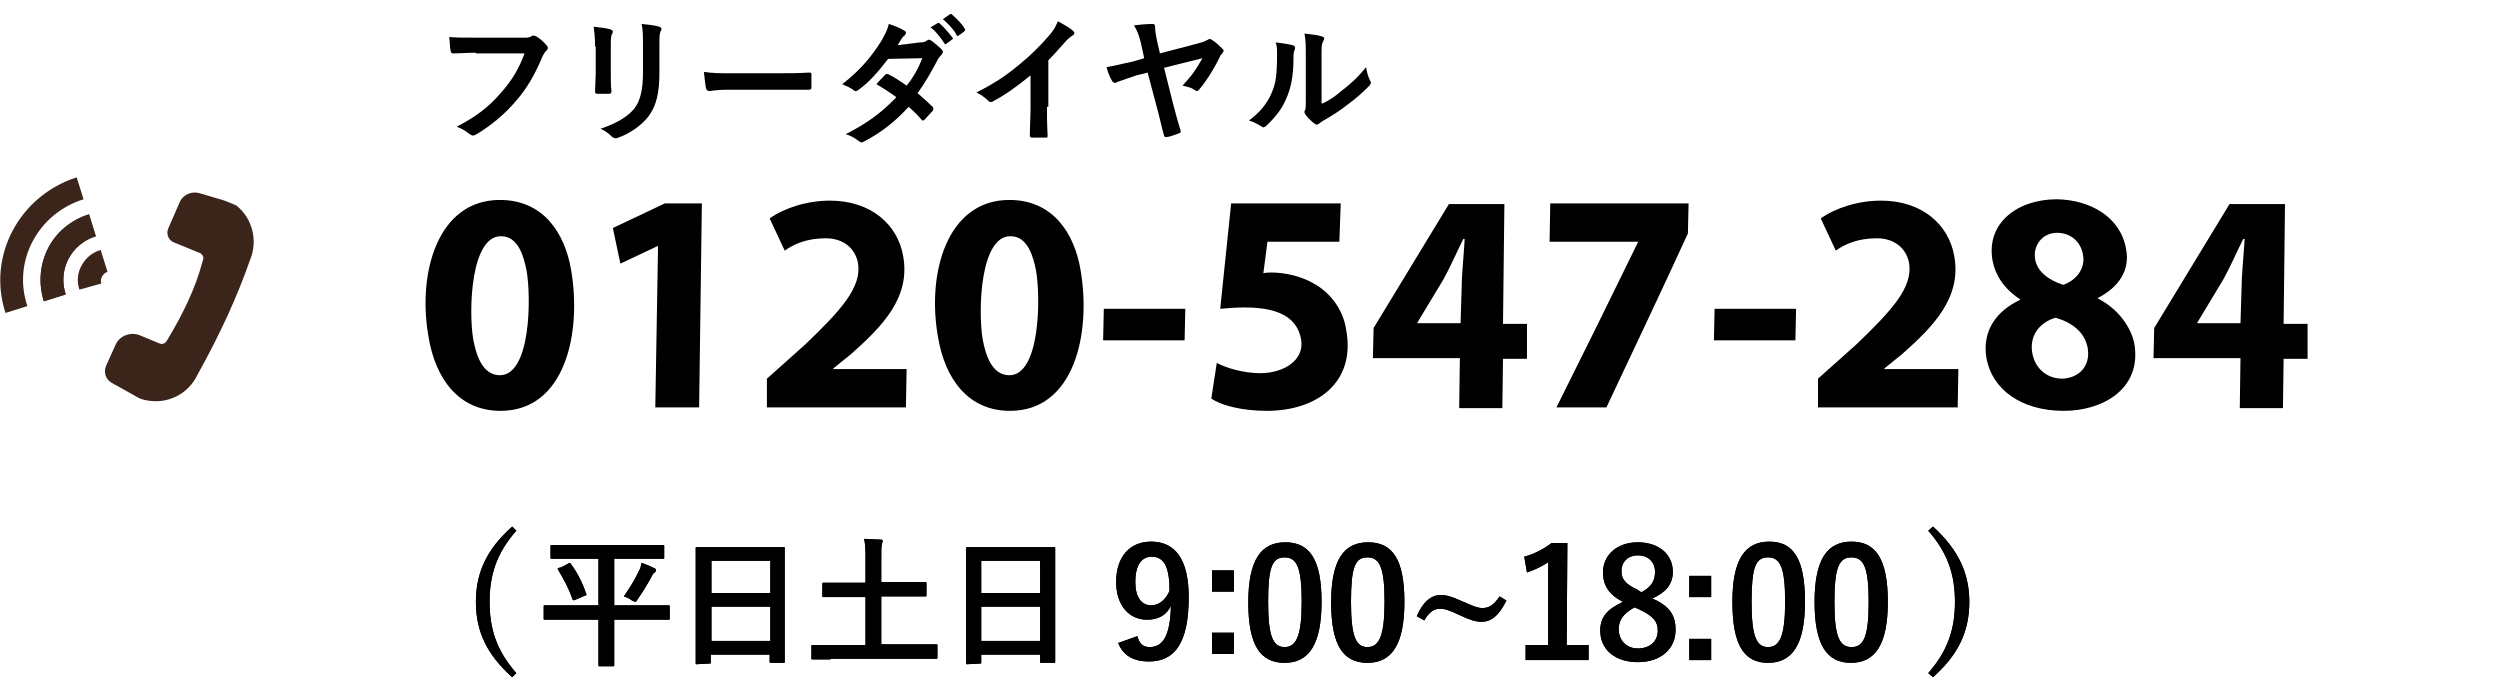
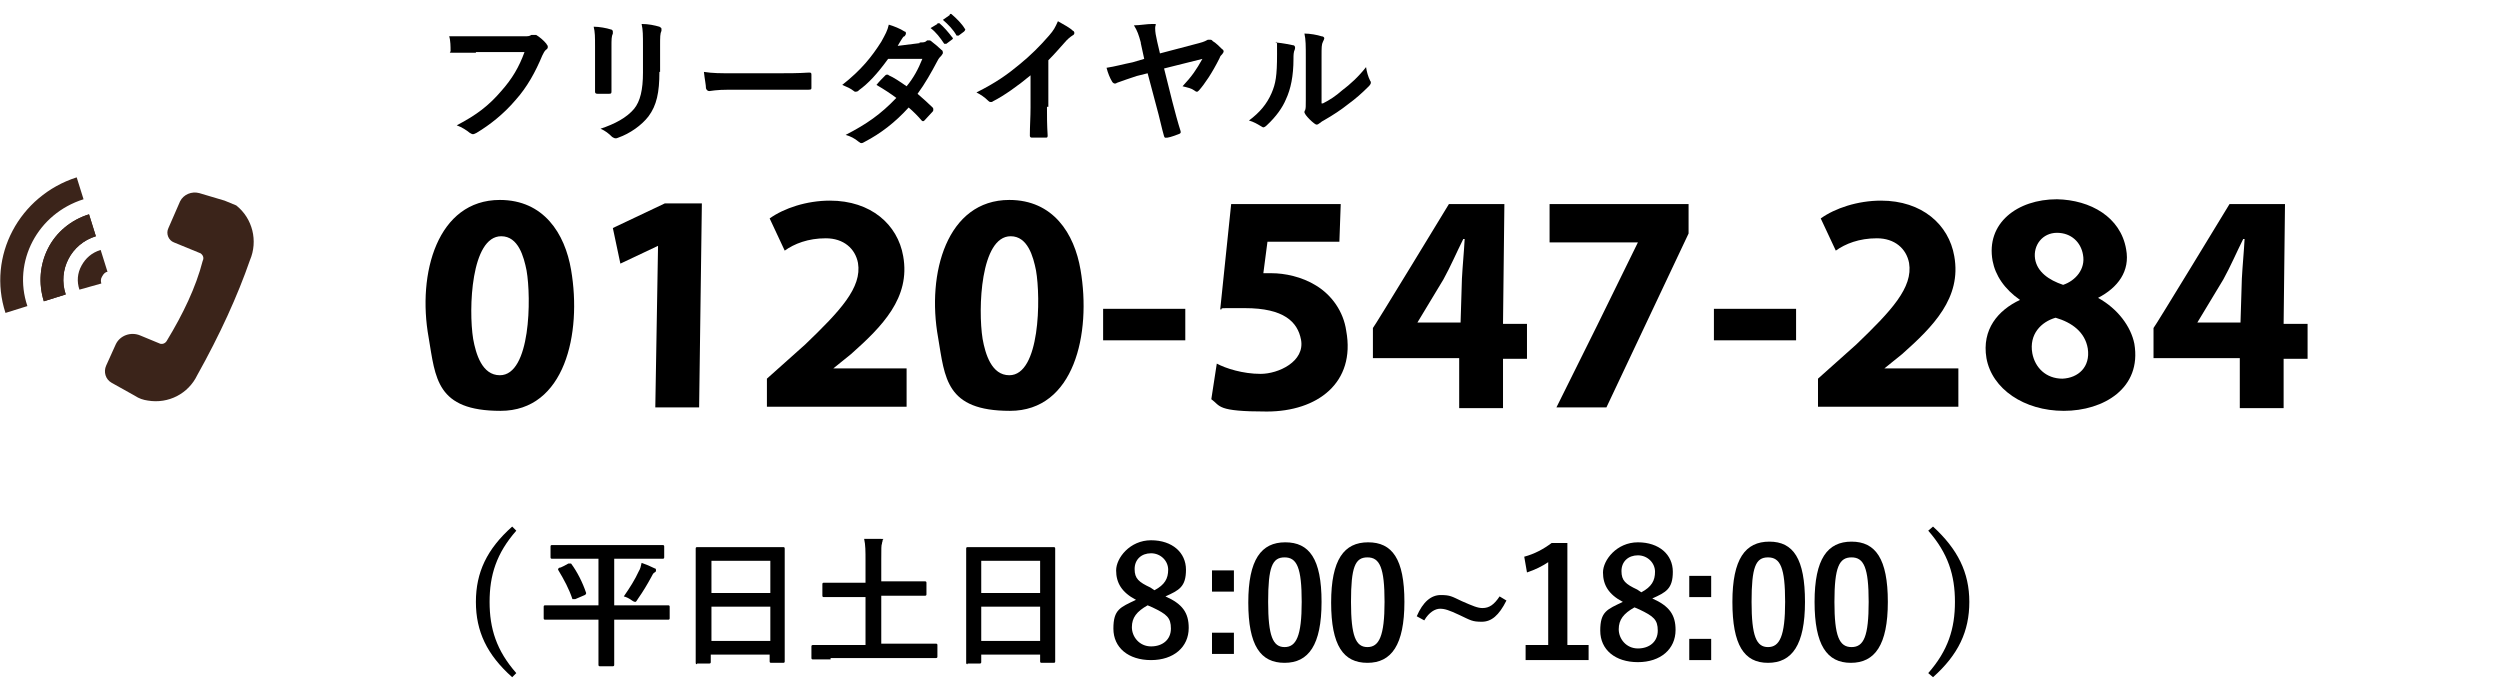
- <svg xmlns="http://www.w3.org/2000/svg" version="1.1" id="uuid-aff7f189-c39f-4b64-815d-95a7885ee5f2" x="0px" y="0px" viewBox="0 0 365.1 98.9" style="enable-background:new 0 0 365.1 98.9;" xml:space="preserve">
-   <style type="text/css">
- 	.st0{fill:#3B241A;}
- </style>
+ <svg xmlns="http://www.w3.org/2000/svg" id="uuid-aff7f189-c39f-4b64-815d-95a7885ee5f2" version="1.1" viewBox="0 0 365.1 98.9">
+   <defs>
+     <style>
+       .st0 {
+         fill: #3b241a;
+       }
+     </style>
+   </defs>
  <g id="uuid-a5846e07-f486-4165-a47f-1096183457e2">
-     <path class="st0" d="M32.8,29.3l-3.7-1.1c-1.1-0.3-2.3,0.2-2.8,1.2l-1.7,3.9c-0.4,0.8,0,1.8,0.8,2.1l3.9,1.6   c0.4,0.3,0.5,0.7,0.3,1.1c-1,3.9-2.9,7.8-5.2,11.6c-0.2,0.4-0.6,0.6-1,0.5L20.5,49c-1.4-0.6-3,0-3.6,1.3l-1.4,3.1   c-0.4,0.9-0.1,2,0.8,2.5l3.4,1.9c0.6,0.4,1.2,0.6,1.9,0.7l0,0c3,0.5,5.9-1,7.2-3.7c3.3-5.9,5.9-11.6,7.7-16.8c1.2-2.8,0.4-6.1-2-8   l0,0C33.8,29.7,33.3,29.5,32.8,29.3L32.8,29.3z" />
-     <path class="st0" d="M0.8,45.7c-2.7-8.3,2-17.1,10.4-19.8l1,3.2C5.5,31.2,1.8,38.2,4,44.7L0.8,45.7z" />
-     <path class="st0" d="M6.4,44c-0.8-2.6-0.6-5.3,0.6-7.7c1.2-2.4,3.4-4.2,6-5l1,3.2c-3.6,1.1-5.6,4.9-4.4,8.5L6.4,44L6.4,44z" />
-     <path class="st0" d="M11.6,42.3c-0.4-1.2-0.3-2.4,0.3-3.5c0.6-1.1,1.5-1.9,2.8-2.3l1,3.2c-0.3,0.1-0.6,0.3-0.8,0.7   c-0.2,0.3-0.2,0.7-0.1,1L11.6,42.3L11.6,42.3z" />
-     <path class="st0" d="M6.4,44c-0.8-2.6-0.6-5.3,0.6-7.7c1.2-2.4,3.4-4.2,6-5l1,3.2c-3.6,1.1-5.6,4.9-4.4,8.5L6.4,44L6.4,44z" />
+     <path class="st0" d="M32.8,29.3l-3.7-1.1c-1.1-.3-2.3.2-2.8,1.2l-1.7,3.9c-.4.8,0,1.8.8,2.1l3.9,1.6c.4.3.5.7.3,1.1-1,3.9-2.9,7.8-5.2,11.6-.2.4-.6.6-1,.5l-2.9-1.2c-1.4-.6-3,0-3.6,1.3l-1.4,3.1c-.4.9-.1,2,.8,2.5l3.4,1.9c.6.4,1.2.6,1.9.7h0c3,.5,5.9-1,7.2-3.7,3.3-5.9,5.9-11.6,7.7-16.8,1.2-2.8.4-6.1-2-8h0c-.7-.3-1.2-.5-1.7-.7h0Z" />
+     <path class="st0" d="M.8,45.7c-2.7-8.3,2-17.1,10.4-19.8l1,3.2c-6.7,2.1-10.4,9.1-8.2,15.6l-3.2,1Z" />
+     <path class="st0" d="M6.4,44c-.8-2.6-.6-5.3.6-7.7s3.4-4.2,6-5l1,3.2c-3.6,1.1-5.6,4.9-4.4,8.5l-3.2,1h0Z" />
+     <path class="st0" d="M11.6,42.3c-.4-1.2-.3-2.4.3-3.5s1.5-1.9,2.8-2.3l1,3.2c-.3,0-.6.3-.8.7-.2.3-.2.7-.1,1l-3.2.9h0Z" />
+     <path class="st0" d="M6.4,44c-.8-2.6-.6-5.3.6-7.7s3.4-4.2,6-5l1,3.2c-3.6,1.1-5.6,4.9-4.4,8.5l-3.2,1h0Z" />
  </g>
  <g>
-     <g>
-       <path d="M75.4,77.5c-2.9,3.3-3.9,6.5-3.9,10.4s1,7.1,3.9,10.4l-0.6,0.6c-3.7-3.3-5.3-6.7-5.3-11s1.6-7.7,5.3-11L75.4,77.5    L75.4,77.5z" />
-       <path d="M82.2,90.5c-1.8,0-2.4,0-2.6,0s-0.2,0-0.2-0.2v-1.7c0-0.2,0-0.2,0.2-0.2c0.1,0,0.8,0,2.6,0h5.2v-6.8h-4    c-1.9,0-2.6,0-2.8,0c-0.2,0-0.2,0-0.2-0.2v-1.6c0-0.2,0-0.2,0.2-0.2c0.1,0,0.8,0,2.8,0H94c1.9,0,2.6,0,2.8,0c0.2,0,0.2,0,0.2,0.2    v1.6c0,0.2,0,0.2-0.2,0.2c-0.1,0-0.8,0-2.8,0h-4.3v6.8H95c1.8,0,2.4,0,2.6,0s0.2,0,0.2,0.2v1.7c0,0.2,0,0.2-0.2,0.2    c-0.1,0-0.8,0-2.6,0h-5.3v4.4c0,1.4,0,2,0,2.2s0,0.2-0.2,0.2h-1.9c-0.2,0-0.2,0-0.2-0.2c0-0.1,0-0.8,0-2.2v-4.4H82.2L82.2,90.5z     M83,82.3c0.2-0.1,0.3-0.1,0.4,0.1c0.9,1.2,1.7,2.8,2.2,4.3c0.1,0.2,0.1,0.2-0.2,0.3L84,87.6c-0.3,0.1-0.3,0.1-0.4-0.1    c-0.5-1.5-1.2-2.8-2.1-4.3c-0.1-0.2-0.1-0.2,0.2-0.3C81.8,83,83,82.3,83,82.3z M93.3,83.4c0.2-0.3,0.3-0.7,0.4-1.2    c0.6,0.2,1.3,0.5,1.9,0.8c0.2,0.1,0.2,0.2,0.2,0.3s0,0.2-0.2,0.3s-0.3,0.3-0.5,0.7c-0.6,1.1-1.2,2.1-1.9,3.1    c-0.2,0.3-0.3,0.5-0.4,0.5s-0.2-0.1-0.5-0.2c-0.4-0.3-0.8-0.5-1.2-0.6C92,85.8,92.7,84.7,93.3,83.4L93.3,83.4z" />
-       <path d="M101.8,97c-0.2,0-0.2,0-0.2-0.2c0-0.1,0-1.3,0-7.3v-4c0-4,0-5.2,0-5.4c0-0.2,0-0.2,0.2-0.2c0.1,0,0.8,0,2.8,0h7    c2,0,2.7,0,2.8,0c0.2,0,0.2,0,0.2,0.2c0,0.1,0,1.4,0,4.7v4.6c0,5.9,0,7.1,0,7.2c0,0.2,0,0.2-0.2,0.2h-1.8c-0.2,0-0.2,0-0.2-0.2v-1    h-8.6v1.1c0,0.2,0,0.2-0.2,0.2L101.8,97L101.8,97z M103.9,86.6h8.6v-4.7h-8.6V86.6z M112.5,93.6v-5h-8.6v5H112.5z" />
-       <path d="M121.3,96.3c-1.8,0-2.4,0-2.6,0s-0.2,0-0.2-0.2v-1.7c0-0.2,0-0.2,0.2-0.2c0.1,0,0.7,0,2.6,0h5.1v-7h-3.3c-2,0-2.7,0-2.8,0    c-0.2,0-0.2,0-0.2-0.2v-1.7c0-0.2,0-0.2,0.2-0.2c0.1,0,0.8,0,2.8,0h3.3v-3.2c0-1.4,0-2.3-0.2-3.2c0.8,0,1.7,0.1,2.4,0.1    c0.2,0,0.3,0.1,0.3,0.2c0,0.2-0.1,0.3-0.1,0.5c-0.1,0.2-0.1,0.7-0.1,2.3V85h3.6c2,0,2.7,0,2.8,0c0.2,0,0.2,0,0.2,0.2v1.7    c0,0.2,0,0.2-0.2,0.2c-0.1,0-0.8,0-2.8,0h-3.6v7h5.4c1.8,0,2.4,0,2.6,0c0.2,0,0.2,0,0.2,0.2V96c0,0.2,0,0.2-0.2,0.2    c-0.1,0-0.7,0-2.6,0h-12.8V96.3z" />
-       <path d="M141.3,97c-0.2,0-0.2,0-0.2-0.2c0-0.1,0-1.3,0-7.3v-4c0-4,0-5.2,0-5.4c0-0.2,0-0.2,0.2-0.2c0.1,0,0.8,0,2.8,0h7    c2,0,2.7,0,2.8,0c0.2,0,0.2,0,0.2,0.2c0,0.1,0,1.4,0,4.7v4.6c0,5.9,0,7.1,0,7.2c0,0.2,0,0.2-0.2,0.2h-1.8c-0.2,0-0.2,0-0.2-0.2v-1    h-8.6v1.1c0,0.2,0,0.2-0.2,0.2L141.3,97L141.3,97z M143.3,86.6h8.6v-4.7h-8.6V86.6z M151.9,93.6v-5h-8.6v5H151.9z" />
-       <path d="M166.1,92.9c0.3,1.1,0.8,1.6,1.8,1.6c1.9,0,3-1.6,3.1-6c-0.7,1.4-1.9,2-3.5,2c-2.6,0-4.5-2.1-4.5-5.5c0-3.7,2-5.9,5.1-5.9    c3.4,0,5.5,2.4,5.5,8.1c0,6.8-2.1,9.4-5.8,9.4c-2.3,0-3.8-0.9-4.5-2.7L166.1,92.9L166.1,92.9z M168.2,81.3c-1.6,0-2.4,1.4-2.4,3.7    c0,2.2,0.9,3.4,2.3,3.4c1.2,0,2.1-0.8,2.7-2.1C170.8,83,170.1,81.3,168.2,81.3L168.2,81.3z" />
-       <path d="M180.2,86.4H177v-3.1h3.2V86.4z M180.2,95.5H177v-3.1h3.2V95.5z" />
-       <path d="M193,87.9c0,6.3-1.9,8.9-5.4,8.9s-5.3-2.5-5.3-8.8c0-6.3,1.9-8.8,5.4-8.8S193,81.6,193,87.9L193,87.9z M185.2,87.9    c0,5,0.7,6.6,2.4,6.6s2.5-1.6,2.5-6.6s-0.7-6.5-2.5-6.5S185.2,82.8,185.2,87.9L185.2,87.9z" />
-       <path d="M205.1,87.9c0,6.3-1.9,8.9-5.4,8.9s-5.3-2.5-5.3-8.8c0-6.3,1.9-8.8,5.4-8.8S205.1,81.6,205.1,87.9L205.1,87.9z     M197.3,87.9c0,5,0.7,6.6,2.4,6.6s2.5-1.6,2.5-6.6s-0.7-6.5-2.5-6.5S197.3,82.8,197.3,87.9L197.3,87.9z" />
-       <path d="M220,87.7c-1.1,2.2-2.2,3.1-3.6,3.1c-0.9,0-1.6-0.2-3.3-1c-1.5-0.7-2.1-0.9-2.8-0.9c-0.9,0-1.6,0.5-2.3,1.7l-1.1-0.6    c0.9-2.1,2.1-3.1,3.5-3.1c0.8,0,1.6,0.2,3.1,0.9c1.6,0.7,2.3,1,3,1c1,0,1.7-0.5,2.5-1.7L220,87.7L220,87.7z" />
-       <path d="M228.8,94.2h3.2v2.2h-9.2v-2.2h3.3V82.1c-0.9,0.6-1.9,1.1-3.1,1.5l-0.4-2.3c1.5-0.4,2.8-1.1,4-2h2.3L228.8,94.2    L228.8,94.2z" />
-       <path d="M244.7,92c0,2.8-2.2,4.7-5.5,4.7s-5.5-1.8-5.5-4.6c0-2,1-3.1,3.3-4.2c-2.1-1.1-2.9-2.5-2.9-4.3c0-2.5,2-4.4,5.1-4.4    s5.1,1.8,5.1,4.3c0,1.8-1,3-3,3.9C243.8,88.5,244.7,89.8,244.7,92L244.7,92z M238.7,88.7c-1.6,0.9-2.3,1.8-2.3,3.2    c0,1.6,1.1,2.8,2.8,2.8s2.9-1,2.9-2.6c0-1.3-0.6-2.1-2.7-3.1L238.7,88.7L238.7,88.7z M239.7,86.5c1.5-0.8,2-1.7,2-3    c0-1.5-1.1-2.4-2.5-2.4s-2.4,0.9-2.4,2.3c0,1.2,0.6,1.9,2.3,2.7L239.7,86.5L239.7,86.5z" />
-       <path d="M249.9,87.2h-3.2v-3.1h3.2V87.2z M249.9,96.4h-3.2v-3.1h3.2V96.4z" />
-       <path d="M263.6,87.9c0,6.3-1.9,8.9-5.4,8.9s-5.2-2.6-5.2-8.9s1.9-8.8,5.4-8.8S263.6,81.6,263.6,87.9L263.6,87.9z M255.8,87.9    c0,5,0.7,6.6,2.4,6.6s2.5-1.6,2.5-6.6s-0.7-6.5-2.5-6.5S255.8,82.8,255.8,87.9z" />
-       <path d="M275.7,87.9c0,6.3-1.9,8.9-5.4,8.9s-5.3-2.6-5.3-8.9s1.9-8.8,5.4-8.8S275.7,81.6,275.7,87.9L275.7,87.9z M267.9,87.9    c0,5,0.7,6.6,2.5,6.6s2.5-1.6,2.5-6.6s-0.7-6.5-2.5-6.5S267.9,82.8,267.9,87.9L267.9,87.9z" />
-       <path d="M282.3,76.9c3.6,3.3,5.3,6.7,5.3,11s-1.6,7.7-5.3,11l-0.7-0.6c2.9-3.3,3.9-6.5,3.9-10.4s-1-7.1-3.9-10.4L282.3,76.9    L282.3,76.9z" />
-     </g>
-     <g>
-       <path d="M75.4,77.5c-2.9,3.3-3.9,6.5-3.9,10.4s1,7.1,3.9,10.4l-0.6,0.6c-3.7-3.3-5.3-6.7-5.3-11s1.6-7.7,5.3-11L75.4,77.5    L75.4,77.5z" />
-       <path d="M82.2,90.5c-1.8,0-2.4,0-2.6,0s-0.2,0-0.2-0.2v-1.7c0-0.2,0-0.2,0.2-0.2c0.1,0,0.8,0,2.6,0h5.2v-6.8h-4    c-1.9,0-2.6,0-2.8,0c-0.2,0-0.2,0-0.2-0.2v-1.6c0-0.2,0-0.2,0.2-0.2c0.1,0,0.8,0,2.8,0H94c1.9,0,2.6,0,2.8,0c0.2,0,0.2,0,0.2,0.2    v1.6c0,0.2,0,0.2-0.2,0.2c-0.1,0-0.8,0-2.8,0h-4.3v6.8H95c1.8,0,2.4,0,2.6,0s0.2,0,0.2,0.2v1.7c0,0.2,0,0.2-0.2,0.2    c-0.1,0-0.8,0-2.6,0h-5.3v4.4c0,1.4,0,2,0,2.2s0,0.2-0.2,0.2h-1.9c-0.2,0-0.2,0-0.2-0.2c0-0.1,0-0.8,0-2.2v-4.4H82.2L82.2,90.5z     M83,82.3c0.2-0.1,0.3-0.1,0.4,0.1c0.9,1.2,1.7,2.8,2.2,4.3c0.1,0.2,0.1,0.2-0.2,0.3L84,87.6c-0.3,0.1-0.3,0.1-0.4-0.1    c-0.5-1.5-1.2-2.8-2.1-4.3c-0.1-0.2-0.1-0.2,0.2-0.3C81.8,83,83,82.3,83,82.3z M93.3,83.4c0.2-0.3,0.3-0.7,0.4-1.2    c0.6,0.2,1.3,0.5,1.9,0.8c0.2,0.1,0.2,0.2,0.2,0.3s0,0.2-0.2,0.3s-0.3,0.3-0.5,0.7c-0.6,1.1-1.2,2.1-1.9,3.1    c-0.2,0.3-0.3,0.5-0.4,0.5s-0.2-0.1-0.5-0.2c-0.4-0.3-0.8-0.5-1.2-0.6C92,85.8,92.7,84.7,93.3,83.4L93.3,83.4z" />
-       <path d="M101.8,97c-0.2,0-0.2,0-0.2-0.2c0-0.1,0-1.3,0-7.3v-4c0-4,0-5.2,0-5.4c0-0.2,0-0.2,0.2-0.2c0.1,0,0.8,0,2.8,0h7    c2,0,2.7,0,2.8,0c0.2,0,0.2,0,0.2,0.2c0,0.1,0,1.4,0,4.7v4.6c0,5.9,0,7.1,0,7.2c0,0.2,0,0.2-0.2,0.2h-1.8c-0.2,0-0.2,0-0.2-0.2v-1    h-8.6v1.1c0,0.2,0,0.2-0.2,0.2L101.8,97L101.8,97z M103.9,86.6h8.6v-4.7h-8.6V86.6z M112.5,93.6v-5h-8.6v5H112.5z" />
-       <path d="M121.3,96.3c-1.8,0-2.4,0-2.6,0s-0.2,0-0.2-0.2v-1.7c0-0.2,0-0.2,0.2-0.2c0.1,0,0.7,0,2.6,0h5.1v-7h-3.3c-2,0-2.7,0-2.8,0    c-0.2,0-0.2,0-0.2-0.2v-1.7c0-0.2,0-0.2,0.2-0.2c0.1,0,0.8,0,2.8,0h3.3v-3.2c0-1.4,0-2.3-0.2-3.2c0.8,0,1.7,0.1,2.4,0.1    c0.2,0,0.3,0.1,0.3,0.2c0,0.2-0.1,0.3-0.1,0.5c-0.1,0.2-0.1,0.7-0.1,2.3V85h3.6c2,0,2.7,0,2.8,0c0.2,0,0.2,0,0.2,0.2v1.7    c0,0.2,0,0.2-0.2,0.2c-0.1,0-0.8,0-2.8,0h-3.6v7h5.4c1.8,0,2.4,0,2.6,0c0.2,0,0.2,0,0.2,0.2V96c0,0.2,0,0.2-0.2,0.2    c-0.1,0-0.7,0-2.6,0h-12.8V96.3z" />
-       <path d="M141.3,97c-0.2,0-0.2,0-0.2-0.2c0-0.1,0-1.3,0-7.3v-4c0-4,0-5.2,0-5.4c0-0.2,0-0.2,0.2-0.2c0.1,0,0.8,0,2.8,0h7    c2,0,2.7,0,2.8,0c0.2,0,0.2,0,0.2,0.2c0,0.1,0,1.4,0,4.7v4.6c0,5.9,0,7.1,0,7.2c0,0.2,0,0.2-0.2,0.2h-1.8c-0.2,0-0.2,0-0.2-0.2v-1    h-8.6v1.1c0,0.2,0,0.2-0.2,0.2L141.3,97L141.3,97z M143.3,86.6h8.6v-4.7h-8.6V86.6z M151.9,93.6v-5h-8.6v5H151.9z" />
-       <path d="M166.1,92.9c0.3,1.1,0.8,1.6,1.8,1.6c1.9,0,3-1.6,3.1-6c-0.7,1.4-1.9,2-3.5,2c-2.6,0-4.5-2.1-4.5-5.5c0-3.7,2-5.9,5.1-5.9    c3.4,0,5.5,2.4,5.5,8.1c0,6.8-2.1,9.4-5.8,9.4c-2.3,0-3.8-0.9-4.5-2.7L166.1,92.9L166.1,92.9z M168.2,81.3c-1.6,0-2.4,1.4-2.4,3.7    c0,2.2,0.9,3.4,2.3,3.4c1.2,0,2.1-0.8,2.7-2.1C170.8,83,170.1,81.3,168.2,81.3L168.2,81.3z" />
-       <path d="M180.2,86.4H177v-3.1h3.2V86.4z M180.2,95.5H177v-3.1h3.2V95.5z" />
-       <path d="M193,87.9c0,6.3-1.9,8.9-5.4,8.9s-5.3-2.5-5.3-8.8c0-6.3,1.9-8.8,5.4-8.8S193,81.6,193,87.9L193,87.9z M185.2,87.9    c0,5,0.7,6.6,2.4,6.6s2.5-1.6,2.5-6.6s-0.7-6.5-2.5-6.5S185.2,82.8,185.2,87.9L185.2,87.9z" />
-       <path d="M205.1,87.9c0,6.3-1.9,8.9-5.4,8.9s-5.3-2.5-5.3-8.8c0-6.3,1.9-8.8,5.4-8.8S205.1,81.6,205.1,87.9L205.1,87.9z     M197.3,87.9c0,5,0.7,6.6,2.4,6.6s2.5-1.6,2.5-6.6s-0.7-6.5-2.5-6.5S197.3,82.8,197.3,87.9L197.3,87.9z" />
-       <path d="M220,87.7c-1.1,2.2-2.2,3.1-3.6,3.1c-0.9,0-1.6-0.2-3.3-1c-1.5-0.7-2.1-0.9-2.8-0.9c-0.9,0-1.6,0.5-2.3,1.7l-1.1-0.6    c0.9-2.1,2.1-3.1,3.5-3.1c0.8,0,1.6,0.2,3.1,0.9c1.6,0.7,2.3,1,3,1c1,0,1.7-0.5,2.5-1.7L220,87.7L220,87.7z" />
-       <path d="M228.8,94.2h3.2v2.2h-9.2v-2.2h3.3V82.1c-0.9,0.6-1.9,1.1-3.1,1.5l-0.4-2.3c1.5-0.4,2.8-1.1,4-2h2.3L228.8,94.2    L228.8,94.2z" />
-       <path d="M244.7,92c0,2.8-2.2,4.7-5.5,4.7s-5.5-1.8-5.5-4.6c0-2,1-3.1,3.3-4.2c-2.1-1.1-2.9-2.5-2.9-4.3c0-2.5,2-4.4,5.1-4.4    s5.1,1.8,5.1,4.3c0,1.8-1,3-3,3.9C243.8,88.5,244.7,89.8,244.7,92L244.7,92z M238.7,88.7c-1.6,0.9-2.3,1.8-2.3,3.2    c0,1.6,1.1,2.8,2.8,2.8s2.9-1,2.9-2.6c0-1.3-0.6-2.1-2.7-3.1L238.7,88.7L238.7,88.7z M239.7,86.5c1.5-0.8,2-1.7,2-3    c0-1.5-1.1-2.4-2.5-2.4s-2.4,0.9-2.4,2.3c0,1.2,0.6,1.9,2.3,2.7L239.7,86.5L239.7,86.5z" />
-       <path d="M249.9,87.2h-3.2v-3.1h3.2V87.2z M249.9,96.4h-3.2v-3.1h3.2V96.4z" />
-       <path d="M263.6,87.9c0,6.3-1.9,8.9-5.4,8.9s-5.2-2.6-5.2-8.9s1.9-8.8,5.4-8.8S263.6,81.6,263.6,87.9L263.6,87.9z M255.8,87.9    c0,5,0.7,6.6,2.4,6.6s2.5-1.6,2.5-6.6s-0.7-6.5-2.5-6.5S255.8,82.8,255.8,87.9z" />
-       <path d="M275.7,87.9c0,6.3-1.9,8.9-5.4,8.9s-5.3-2.6-5.3-8.9s1.9-8.8,5.4-8.8S275.7,81.6,275.7,87.9L275.7,87.9z M267.9,87.9    c0,5,0.7,6.6,2.5,6.6s2.5-1.6,2.5-6.6s-0.7-6.5-2.5-6.5S267.9,82.8,267.9,87.9L267.9,87.9z" />
-       <path d="M282.3,76.9c3.6,3.3,5.3,6.7,5.3,11s-1.6,7.7-5.3,11l-0.7-0.6c2.9-3.3,3.9-6.5,3.9-10.4s-1-7.1-3.9-10.4L282.3,76.9    L282.3,76.9z" />
-     </g>
+     <path d="M75.4,77.5c-2.9,3.3-3.9,6.5-3.9,10.4s1,7.1,3.9,10.4l-.6.6c-3.7-3.3-5.3-6.7-5.3-11s1.6-7.7,5.3-11l.6.6h0Z" />
+     <path d="M82.2,90.5h-2.6q-.2,0-.2-.2v-1.7q0-.2.2-.2h7.8v-6.8h-6.8q-.2,0-.2-.2v-1.6q0-.2.2-.2h16.2q.2,0,.2.2v1.6q0,.2-.2.2h-7.1v6.8h7.9q.2,0,.2.2v1.7q0,.2-.2.2h-7.9v6.6q0,.2-.2.2h-1.9q-.2,0-.2-.2v-6.6h-5.2ZM83,82.3c.2,0,.3,0,.4,0,.9,1.2,1.7,2.8,2.2,4.3q0,.2-.2.3l-1.4.6q-.3,0-.4,0c-.5-1.5-1.2-2.8-2.1-4.3q0-.2.2-.3c.1.1,1.3-.6,1.3-.6ZM93.3,83.4c.2-.3.3-.7.4-1.2.6.2,1.3.5,1.9.8.2,0,.2.2.2.3s0,.2-.2.3-.3.3-.5.7c-.6,1.1-1.2,2.1-1.9,3.1-.2.3-.3.5-.4.5s-.2,0-.5-.2c-.4-.3-.8-.5-1.2-.6.9-1.3,1.6-2.4,2.2-3.7h0Z" />
+     <path d="M101.8,97q-.2,0-.2-.2v-16.7q0-.2.2-.2h12.6q.2,0,.2.2v16.5q0,.2-.2.2h-1.8q-.2,0-.2-.2v-1h-8.6v1.1q0,.2-.2.2h-1.8ZM103.9,86.6h8.6v-4.7h-8.6v4.7ZM112.5,93.6v-5h-8.6v5h8.6Z" />
+     <path d="M121.3,96.3h-2.6q-.2,0-.2-.2v-1.7q0-.2.2-.2h7.7v-7h-6.1q-.2,0-.2-.2v-1.7q0-.2.2-.2h6.1v-3.2c0-1.4,0-2.3-.2-3.2.8,0,1.7,0,2.4,0s.3,0,.3.2c0,.2-.1.3-.1.5-.1.2-.1.7-.1,2.3v3.2h6.4q.2,0,.2.2v1.7q0,.2-.2.2h-6.4v7h8q.2,0,.2.2v1.7q0,.2-.2.2h-15.4q0,.1,0,.1Z" />
+     <path d="M141.3,97q-.2,0-.2-.2v-16.7q0-.2.2-.2h12.6q.2,0,.2.2v16.5q0,.2-.2.2h-1.8q-.2,0-.2-.2v-1h-8.6v1.1q0,.2-.2.2h-1.8ZM143.3,86.6h8.6v-4.7h-8.6v4.7ZM151.9,93.6v-5h-8.6v5h8.6Z" />
+     <path d="M180.2,86.4h-3.2v-3.1h3.2v3.1ZM180.2,95.5h-3.2v-3.1h3.2v3.1Z" />
+     <path d="M193,87.9c0,6.3-1.9,8.9-5.4,8.9s-5.3-2.5-5.3-8.8,1.9-8.8,5.4-8.8,5.3,2.4,5.3,8.7h0ZM185.2,87.9c0,5,.7,6.6,2.4,6.6s2.5-1.6,2.5-6.6-.7-6.5-2.5-6.5-2.4,1.4-2.4,6.5h0Z" />
+     <path d="M205.1,87.9c0,6.3-1.9,8.9-5.4,8.9s-5.3-2.5-5.3-8.8,1.9-8.8,5.4-8.8,5.3,2.4,5.3,8.7h0ZM197.3,87.9c0,5,.7,6.6,2.4,6.6s2.5-1.6,2.5-6.6-.7-6.5-2.5-6.5-2.4,1.4-2.4,6.5h0Z" />
+     <path d="M220,87.7c-1.1,2.2-2.2,3.1-3.6,3.1s-1.6-.2-3.3-1c-1.5-.7-2.1-.9-2.8-.9s-1.6.5-2.3,1.7l-1.1-.6c.9-2.1,2.1-3.1,3.5-3.1s1.6.2,3.1.9c1.6.7,2.3,1,3,1,1,0,1.7-.5,2.5-1.7l1,.6h0Z" />
+     <path d="M228.8,94.2h3.2v2.2h-9.2v-2.2h3.3v-12.1c-.9.6-1.9,1.1-3.1,1.5l-.4-2.3c1.5-.4,2.8-1.1,4-2h2.3v14.9h-.1Z" />
+     <path d="M244.7,92c0,2.8-2.2,4.7-5.5,4.7s-5.5-1.8-5.5-4.6,1-3.1,3.3-4.2c-2.1-1.1-2.9-2.5-2.9-4.3s2-4.4,5.1-4.4,5.1,1.8,5.1,4.3-1,3-3,3.9c2.5,1.1,3.4,2.4,3.4,4.6h0ZM238.7,88.7c-1.6.9-2.3,1.8-2.3,3.2s1.1,2.8,2.8,2.8,2.9-1,2.9-2.6-.6-2.1-2.7-3.1l-.7-.3h0ZM239.7,86.5c1.5-.8,2-1.7,2-3s-1.1-2.4-2.5-2.4-2.4.9-2.4,2.3.6,1.9,2.3,2.7l.6.4h0Z" />
+     <path d="M249.9,87.2h-3.2v-3.1h3.2v3.1ZM249.9,96.4h-3.2v-3.1h3.2v3.1Z" />
+     <path d="M263.6,87.9c0,6.3-1.9,8.9-5.4,8.9s-5.2-2.6-5.2-8.9,1.9-8.8,5.4-8.8,5.2,2.5,5.2,8.8h0ZM255.8,87.9c0,5,.7,6.6,2.4,6.6s2.5-1.6,2.5-6.6-.7-6.5-2.5-6.5-2.4,1.4-2.4,6.5Z" />
+     <path d="M275.7,87.9c0,6.3-1.9,8.9-5.4,8.9s-5.3-2.6-5.3-8.9,1.9-8.8,5.4-8.8,5.3,2.5,5.3,8.8h0ZM267.9,87.9c0,5,.7,6.6,2.5,6.6s2.5-1.6,2.5-6.6-.7-6.5-2.5-6.5-2.5,1.4-2.5,6.5h0Z" />
+     <path d="M282.3,76.9c3.6,3.3,5.3,6.7,5.3,11s-1.6,7.7-5.3,11l-.7-.6c2.9-3.3,3.9-6.5,3.9-10.4s-1-7.1-3.9-10.4l.7-.6h0Z" />
  </g>
  <g>
-     <g>
-       <path d="M83.4,39.4C85,48.7,82.5,60,73.1,60c-6.2,0-9.5-4.8-10.5-10.7c-1.7-9.4,1.3-20.1,10.4-20.1C79.4,29.2,82.5,34.1,83.4,39.4    z M69.1,49.5c0.4,2.2,1.3,5.3,3.9,5.3c4.5,0,4.6-11.3,3.9-15.3c-0.4-2-1.2-5-3.7-5C68.8,34.4,68.4,45.1,69.1,49.5z" />
-       <path d="M96.1,35.9L96.1,35.9l-5.5,2.6l-1.1-5.2l7.6-3.6h5.4l-0.4,29.8h-6.4L96.1,35.9z" />
-       <path d="M112,59.5l0-4.2l5.6-5c5.1-4.9,8.3-8.3,7.7-11.9c-0.4-2.1-2.1-3.6-4.7-3.6c-2.7,0-4.6,0.8-6,1.8l-2.2-4.7    c2.1-1.5,5.4-2.6,8.8-2.6c6,0,9.9,3.5,10.7,8.1c1.1,6.1-3.1,10.3-7.6,14.3l-2.6,2.1l0,0.1h10.7l-0.1,5.6H112z" />
-       <path d="M157.8,39.4c1.6,9.3-0.9,20.6-10.3,20.6c-6.2,0-9.5-4.8-10.5-10.7c-1.7-9.4,1.3-20.1,10.4-20.1    C153.8,29.2,156.9,34.1,157.8,39.4z M143.5,49.5c0.4,2.2,1.3,5.3,3.9,5.3c4.5,0,4.6-11.3,3.9-15.3c-0.4-2-1.2-5-3.7-5    C143.2,34.4,142.8,45.1,143.5,49.5z" />
-       <path d="M173.1,45.1l-0.1,4.6h-11.9l0.1-4.6H173.1z" />
-       <path d="M195.6,35.3h-10.5l-0.6,4.6c0.5-0.1,0.8-0.1,1.2-0.1c1.9,0,4.4,0.5,6.5,1.8c2.3,1.4,4,3.8,4.4,6.6    C198,55.8,192.4,60,185,60c-3.6,0-6.7-0.8-8.1-1.8l0.8-5.2c1.3,0.7,3.8,1.5,6.4,1.5c3.2,0,6.5-1.8,5.9-5c-0.5-2.6-2.5-4.6-8.2-4.6    c-1.4,0-2.4,0.1-3.6,0.2l1.6-15.4h16L195.6,35.3z" />
-       <path d="M213.1,59.5l0.1-7.2h-12.7l0.1-4.4l11-18.1h8.1l-0.2,17.5h3.5l0,5.1h-3.5l-0.1,7.2H213.1z M213.3,47.2l0.2-6.5    c0.1-1.9,0.3-3.9,0.4-5.8l-0.2,0c-1,2-1.8,3.9-2.9,5.9l-3.8,6.3l0,0.1H213.3z" />
-       <path d="M246.6,29.7l-0.1,4.4c-3.9,8.5-7.9,16.9-11.9,25.4h-7.3c4-8,8-16.1,11.9-24.1l0-0.1h-12.9l0.1-5.6H246.6z" />
-       <path d="M262.3,45.1l-0.1,4.6h-11.9l0.1-4.6H262.3z" />
-       <path d="M265.5,59.5l0-4.2l5.6-5c5.1-4.9,8.3-8.3,7.7-11.9c-0.4-2.1-2.1-3.6-4.7-3.6c-2.7,0-4.6,0.8-6,1.8l-2.2-4.7    c2.1-1.5,5.4-2.6,8.8-2.6c6,0,9.9,3.5,10.7,8.1c1.1,6.1-3.1,10.3-7.6,14.3l-2.6,2.1l0,0.1H286l-0.1,5.6H265.5z" />
-       <path d="M310.5,36.4c0.6,3.2-1.2,5.6-4.1,7.1l0,0.1c2.9,1.5,4.8,4.1,5.3,6.6c1.1,6.5-4.5,9.8-10.3,9.8c-6.3,0-10.5-3.2-11.3-7.7    c-0.7-4.2,1.7-7,4.9-8.5l0-0.1c-2.3-1.5-3.6-3.5-4-5.6c-1-5.5,3.6-9,9.4-9C305.3,29.2,309.7,31.7,310.5,36.4z M304.9,50.9    c-0.4-2.4-2.3-3.8-4.7-4.5c-2.1,0.6-3.9,2.4-3.4,5.2c0.4,2.1,2,3.7,4.4,3.7C303.5,55.2,305.3,53.6,304.9,50.9z M297.2,37.8    c0.3,1.9,2,3.1,4.1,3.8c1.8-0.6,3.3-2.3,2.9-4.4c-0.3-1.8-1.7-3.2-3.8-3.2C298.3,34,296.9,35.8,297.2,37.8z" />
-       <path d="M327.1,59.5l0.1-7.2h-12.7l0.1-4.4l11-18.1h8.1l-0.2,17.5h3.5l0,5.1h-3.5l-0.1,7.2H327.1z M327.2,47.2l0.2-6.5    c0.1-1.9,0.3-3.9,0.4-5.8l-0.2,0c-1,2-1.8,3.9-2.9,5.9l-3.8,6.3l0,0.1H327.2z" />
-     </g>
+     <path d="M83.4,39.4c1.6,9.3-.9,20.6-10.3,20.6s-9.5-4.8-10.5-10.7c-1.7-9.4,1.3-20.1,10.4-20.1,6.4,0,9.5,4.9,10.4,10.2ZM69.1,49.5c.4,2.2,1.3,5.3,3.9,5.3,4.5,0,4.6-11.3,3.9-15.3-.4-2-1.2-5-3.7-5-4.4,0-4.8,10.6-4.1,15Z" />
+     <path d="M96.1,35.9h0l-5.5,2.6-1.1-5.2,7.6-3.6h5.4l-.4,29.8h-6.4l.4-23.6Z" />
+     <path d="M112,59.5v-4.2l5.6-5c5.1-4.9,8.3-8.3,7.7-11.9-.4-2.1-2.1-3.6-4.7-3.6s-4.6.8-6,1.8l-2.2-4.7c2.1-1.5,5.4-2.6,8.8-2.6,6,0,9.9,3.5,10.7,8.1,1.1,6.1-3.1,10.3-7.6,14.3l-2.6,2.1h0c0,0,10.7,0,10.7,0v5.6c-.1,0-20.4,0-20.4,0Z" />
+     <path d="M157.8,39.4c1.6,9.3-.9,20.6-10.3,20.6s-9.5-4.8-10.5-10.7c-1.7-9.4,1.3-20.1,10.4-20.1,6.4,0,9.5,4.9,10.4,10.2ZM143.5,49.5c.4,2.2,1.3,5.3,3.9,5.3,4.5,0,4.6-11.3,3.9-15.3-.4-2-1.2-5-3.7-5-4.4,0-4.8,10.6-4.1,15Z" />
+     <path d="M173.1,45.1v4.6h-12v-4.6h12Z" />
+     <path d="M195.6,35.3h-10.5l-.6,4.6c.5,0,.8,0,1.2,0,1.9,0,4.4.5,6.5,1.8,2.3,1.4,4,3.8,4.4,6.6,1.4,7.6-4.2,11.8-11.6,11.8s-6.7-.8-8.1-1.8l.8-5.2c1.3.7,3.8,1.5,6.4,1.5s6.5-1.8,5.9-5c-.5-2.6-2.5-4.6-8.2-4.6s-2.4,0-3.6.2l1.6-15.4h16l-.2,5.6Z" />
+     <path d="M213.1,59.5v-7.2c.1,0-12.6,0-12.6,0v-4.4c.1,0,11.1-18.1,11.1-18.1h8.1l-.2,17.5h3.5v5.1h-3.5v7.2h-6.4ZM213.3,47.2l.2-6.5c.1-1.9.3-3.9.4-5.8h-.2c-1,2-1.8,3.9-2.9,5.9l-3.8,6.3h0c0,0,6.3,0,6.3,0Z" />
+     <path d="M246.6,29.7v4.4c-4,8.5-8,16.9-12,25.4h-7.3c4-8,8-16.1,11.9-24.1h0c0,0-12.9,0-12.9,0v-5.6c.1,0,20.3,0,20.3,0Z" />
+     <path d="M262.3,45.1v4.6h-12v-4.6h12Z" />
+     <path d="M265.5,59.5v-4.2l5.6-5c5.1-4.9,8.3-8.3,7.7-11.9-.4-2.1-2.1-3.6-4.7-3.6s-4.6.8-6,1.8l-2.2-4.7c2.1-1.5,5.4-2.6,8.8-2.6,6,0,9.9,3.5,10.7,8.1,1.1,6.1-3.1,10.3-7.6,14.3l-2.6,2.1h0c0,0,10.8,0,10.8,0v5.6c-.1,0-20.5,0-20.5,0Z" />
+     <path d="M310.5,36.4c.6,3.2-1.2,5.6-4.1,7.1h0c2.9,1.6,4.8,4.2,5.3,6.7,1.1,6.5-4.5,9.8-10.3,9.8s-10.5-3.2-11.3-7.7c-.7-4.2,1.7-7,4.9-8.5h0c-2.3-1.6-3.6-3.6-4-5.7-1-5.5,3.6-9,9.4-9,4.9.1,9.3,2.6,10.1,7.3ZM304.9,50.9c-.4-2.4-2.3-3.8-4.7-4.5-2.1.6-3.9,2.4-3.4,5.2.4,2.1,2,3.7,4.4,3.7,2.3-.1,4.1-1.7,3.7-4.4ZM297.2,37.8c.3,1.9,2,3.1,4.1,3.8,1.8-.6,3.3-2.3,2.9-4.4-.3-1.8-1.7-3.2-3.8-3.2-2.1,0-3.5,1.8-3.2,3.8Z" />
+     <path d="M327.1,59.5v-7.2c.1,0-12.6,0-12.6,0v-4.4c.1,0,11.1-18.1,11.1-18.1h8.1l-.2,17.5h3.5v5.1h-3.5v7.2h-6.4ZM327.2,47.2l.2-6.5c.1-1.9.3-3.9.4-5.8h-.2c-1,2-1.8,3.9-2.9,5.9l-3.8,6.3h0c0,0,6.3,0,6.3,0Z" />
  </g>
  <g>
-     <g>
-       <path d="M69.5,7.7c-1.3,0-2.4,0.1-3.3,0.1c-0.3,0-0.3-0.1-0.4-0.4c-0.1-0.4-0.1-1.4-0.2-2c0.9,0.1,2,0.1,3.8,0.1h7.1    c0.6,0,0.8,0,1.1-0.2c0.1-0.1,0.2-0.1,0.3-0.1c0.1,0,0.2,0,0.4,0.1c0.5,0.3,1.1,0.8,1.5,1.3C79.9,6.7,80,6.8,80,7    c0,0.2-0.1,0.3-0.3,0.5c-0.2,0.2-0.3,0.4-0.5,0.8c-1,2.4-2.2,4.6-3.9,6.5c-1.7,2-3.7,3.6-5.7,4.8c-0.2,0.1-0.4,0.2-0.5,0.2    c-0.2,0-0.3-0.1-0.5-0.2c-0.5-0.4-1.1-0.8-1.9-1.1c2.9-1.5,4.7-2.9,6.5-5c1.6-1.8,2.6-3.5,3.4-5.7H69.5z" />
-       <path d="M86.9,6.8c0-1.4-0.1-2.1-0.2-2.9c0.8,0.1,1.9,0.2,2.5,0.4c0.2,0.1,0.3,0.2,0.3,0.3c0,0.1,0,0.2-0.1,0.3    c-0.2,0.4-0.2,0.9-0.2,1.9v4c0,1,0,1.8,0.1,2.5c0,0.3-0.1,0.4-0.4,0.4h-1.6c-0.3,0-0.4-0.1-0.4-0.3c0-0.7,0.1-1.9,0.1-2.7V6.8z     M96.3,10.5c0,3-0.4,4.9-1.6,6.5c-1,1.3-2.7,2.5-4.4,3.1c-0.2,0.1-0.3,0.1-0.4,0.1c-0.2,0-0.3-0.1-0.5-0.2c-0.5-0.5-1-0.9-1.7-1.2    c2.1-0.7,3.8-1.6,4.9-2.9c0.9-1.1,1.3-2.8,1.3-5.3V6.8c0-1.7,0-2.4-0.2-3.3c1,0.1,1.9,0.2,2.6,0.4c0.2,0.1,0.3,0.2,0.3,0.3    c0,0.1,0,0.2-0.1,0.3c-0.2,0.4-0.2,0.9-0.2,2.2V10.5z" />
-       <path d="M106.5,13.1c-2,0-2.7,0.2-2.9,0.2c-0.2,0-0.4-0.1-0.5-0.4c-0.1-0.5-0.2-1.4-0.3-2.4c1.3,0.2,2.3,0.2,4.3,0.2h6.4    c1.5,0,3.1,0,4.6-0.1c0.3,0,0.4,0,0.4,0.3c0,0.6,0,1.3,0,1.9c0,0.2-0.1,0.3-0.4,0.3c-1.5,0-3,0-4.5,0H106.5z" />
-       <path d="M134.3,6.2c0.6,0,0.8-0.1,1.1-0.3c0.1-0.1,0.2-0.1,0.3-0.1s0.2,0.1,0.4,0.2c0.4,0.3,1,0.8,1.4,1.2    c0.1,0.1,0.2,0.2,0.2,0.4c0,0.1-0.1,0.2-0.2,0.4c-0.2,0.2-0.4,0.4-0.6,0.8c-0.9,1.7-1.8,3.3-2.9,4.8c0.8,0.7,1.6,1.4,2.2,2    c0.1,0.1,0.1,0.2,0.1,0.3c0,0.1,0,0.2-0.1,0.3c-0.3,0.3-0.9,1-1.2,1.3c-0.1,0.1-0.2,0.1-0.2,0.1c-0.1,0-0.1,0-0.2-0.1    c-0.5-0.6-1.3-1.4-1.9-1.9c-2,2.2-4.1,3.8-6.4,5c-0.2,0.1-0.3,0.2-0.5,0.2c-0.1,0-0.2-0.1-0.4-0.2c-0.6-0.5-1.2-0.8-1.9-1    c3.1-1.6,5.1-3,7.4-5.4c-0.8-0.6-1.7-1.2-2.9-1.9c0.4-0.5,0.9-1,1.3-1.4c0.1-0.1,0.2-0.1,0.3-0.1c0.1,0,0.1,0,0.2,0.1    c0.7,0.3,1.6,0.9,2.6,1.6c1-1.2,1.7-2.5,2.3-4l-5,0.1c-1.6,2.1-2.9,3.5-4.3,4.5c-0.1,0.1-0.3,0.2-0.4,0.2c-0.1,0-0.2,0-0.3-0.1    c-0.5-0.4-1-0.6-1.7-0.9c2.8-2.2,4.3-4.1,5.7-6.3c0.6-1.1,0.9-1.6,1.1-2.5c0.7,0.2,1.7,0.6,2.3,1c0.2,0.1,0.2,0.2,0.2,0.3    c0,0.1-0.1,0.3-0.2,0.4c-0.2,0.1-0.3,0.3-0.4,0.4c-0.2,0.3-0.3,0.5-0.6,1L134.3,6.2z M136.9,3.4c0.1-0.1,0.2-0.1,0.3,0    c0.6,0.5,1.3,1.3,1.9,2.1c0.1,0.1,0.1,0.2-0.1,0.3l-0.8,0.6c-0.1,0.1-0.2,0.1-0.3-0.1c-0.6-0.9-1.2-1.7-2-2.3L136.9,3.4z     M138.7,2.1c0.1-0.1,0.2-0.1,0.3,0c0.7,0.6,1.5,1.4,1.9,2.1c0.1,0.1,0.1,0.2-0.1,0.4L140,5.2c-0.2,0.1-0.3,0.1-0.3-0.1    c-0.5-0.9-1.2-1.6-2-2.3L138.7,2.1z" />
-       <path d="M152.9,15.6c0,1.4,0,2.6,0.1,4.2c0,0.3-0.1,0.3-0.3,0.3c-0.6,0-1.4,0-2,0c-0.2,0-0.3-0.1-0.3-0.3c0-1.4,0.1-2.7,0.1-4.1    V11c-1.8,1.5-3.9,3-5.5,3.8c-0.1,0.1-0.2,0.1-0.3,0.1c-0.2,0-0.3-0.1-0.4-0.2c-0.5-0.5-1.1-0.9-1.7-1.2c2.8-1.4,4.5-2.6,6.3-4.1    c1.6-1.3,3-2.7,4.3-4.2c0.7-0.8,0.9-1.2,1.3-2.1c0.9,0.5,1.8,1,2.2,1.4c0.1,0.1,0.2,0.2,0.2,0.3c0,0.2-0.1,0.3-0.3,0.4    c-0.3,0.2-0.7,0.5-1.2,1.1c-0.8,0.9-1.5,1.7-2.3,2.5V15.6z" />
-       <path d="M166.6,6.2c-0.3-1.1-0.5-1.7-1-2.5c0.8-0.1,1.9-0.2,2.7-0.2c0.3,0,0.4,0.1,0.4,0.6c0,0.4,0.1,1.1,0.3,2l0.4,1.7l5.7-1.5    c0.8-0.2,1.1-0.4,1.3-0.5c0.1-0.1,0.2-0.1,0.3-0.1c0.1,0,0.3,0.1,0.4,0.2c0.4,0.2,1.1,0.9,1.4,1.2c0.1,0.1,0.2,0.2,0.2,0.3    c0,0.1-0.1,0.3-0.2,0.4c-0.2,0.2-0.3,0.3-0.4,0.6c-1.1,2.2-2.2,3.8-3,4.7c-0.1,0.1-0.2,0.2-0.3,0.2c-0.1,0-0.3-0.1-0.4-0.2    c-0.4-0.3-0.9-0.4-1.7-0.6c1.4-1.5,2-2.4,2.9-4L170,9.9l1.2,4.8c0.3,1.2,0.9,3.4,1.2,4.3c0.1,0.3,0,0.4-0.3,0.5    c-0.6,0.2-1,0.4-1.6,0.5c-0.3,0-0.4,0.1-0.5-0.2c-0.3-1-0.7-2.9-1.1-4.3l-1.3-4.9l-1.6,0.4c-0.9,0.3-2.1,0.7-2.9,1    c-0.1,0.1-0.2,0.1-0.3,0.1c-0.1,0-0.3-0.1-0.4-0.3c-0.3-0.5-0.6-1.2-0.8-2c1.3-0.2,2.3-0.5,3.8-0.8l1.7-0.5L166.6,6.2z" />
-       <path d="M188.8,6.6c0.3,0.1,0.4,0.3,0.3,0.6c-0.2,0.4-0.2,0.9-0.2,1.4c0,2.5-0.4,4.4-1.1,5.9c-0.5,1.2-1.4,2.5-2.8,3.8    c-0.2,0.2-0.4,0.3-0.5,0.3c-0.1,0-0.2-0.1-0.4-0.2c-0.5-0.3-1-0.6-1.7-0.8c1.6-1.2,2.6-2.4,3.3-4c0.6-1.4,0.8-2.5,0.8-5.7    c0-0.8,0-1.1-0.2-1.7C187.4,6.3,188.3,6.5,188.8,6.6z M193.2,15.1c1-0.5,1.9-1.1,2.8-1.9c1.2-0.9,2.4-2,3.5-3.4    c0.1,0.7,0.3,1.4,0.6,2c0.1,0.1,0.1,0.2,0.1,0.3c0,0.1-0.1,0.3-0.3,0.5c-1,1-1.9,1.8-3,2.6c-1,0.8-2.2,1.6-3.6,2.4    c-0.4,0.2-0.4,0.3-0.6,0.4c-0.1,0.1-0.3,0.2-0.4,0.2c-0.1,0-0.3-0.1-0.4-0.2c-0.4-0.3-0.9-0.8-1.2-1.2c-0.1-0.2-0.2-0.3-0.2-0.4    c0-0.1,0-0.2,0.1-0.3c0.1-0.3,0.1-0.5,0.1-1.5V8.4c0-1.7,0-2.6-0.2-3.5c0.8,0.1,1.9,0.2,2.5,0.4c0.3,0.1,0.4,0.2,0.4,0.3    c0,0.1-0.1,0.3-0.2,0.5c-0.2,0.4-0.2,0.8-0.2,2.2V15.1z" />
-     </g>
+     <path d="M69.5,7.7c-1.3,0-2.4,0-3.3,0s-.3,0-.4-.4c0-.4,0-1.4-.2-2,.9,0,2,0,3.8,0h7.1c.6,0,.8,0,1.1-.2,0,0,.2,0,.3,0s.2,0,.4,0c.5.3,1.1.8,1.5,1.3,0,.1.2.2.2.4s0,.3-.3.5c-.2.2-.3.4-.5.8-1,2.4-2.2,4.6-3.9,6.5-1.7,2-3.7,3.6-5.7,4.8-.2.1-.4.2-.5.2-.2,0-.3-.1-.5-.2-.5-.4-1.1-.8-1.9-1.1,2.9-1.5,4.7-2.9,6.5-5,1.6-1.8,2.6-3.5,3.4-5.7h-7.1Z" />
+     <path d="M86.9,6.8c0-1.4,0-2.1-.2-2.9.8,0,1.9.2,2.5.4.2,0,.3.2.3.3s0,.2,0,.3c-.2.4-.2.9-.2,1.9v4c0,1,0,1.8,0,2.5,0,.3,0,.4-.4.4h-1.6c-.3,0-.4-.1-.4-.3,0-.7,0-1.9,0-2.7v-3.9h-.1ZM96.3,10.5c0,3-.4,4.9-1.6,6.5-1,1.3-2.7,2.5-4.4,3.1-.2.1-.3.1-.4.1-.2,0-.3-.1-.5-.2-.5-.5-1-.9-1.7-1.2,2.1-.7,3.8-1.6,4.9-2.9.9-1.1,1.3-2.8,1.3-5.3v-3.8c0-1.7,0-2.4-.2-3.3,1,0,1.9.2,2.6.4.2.1.3.2.3.3s0,.2,0,.3c-.2.4-.2.9-.2,2.2v3.8h0Z" />
+     <path d="M106.5,13.1c-2,0-2.7.2-2.9.2s-.4-.1-.5-.4c0-.5-.2-1.4-.3-2.4,1.3.2,2.3.2,4.3.2h6.4c1.5,0,3.1,0,4.6-.1.3,0,.4,0,.4.3v1.9c0,.2,0,.3-.4.3h-4.5s-7.1,0-7.1,0Z" />
+     <path d="M134.3,6.2c.6,0,.8,0,1.1-.3.1,0,.2,0,.3,0s.2,0,.4.2c.4.3,1,.8,1.4,1.2.1,0,.2.2.2.4s-.1.2-.2.4c-.2.2-.4.4-.6.8-.9,1.7-1.8,3.3-2.9,4.8.8.7,1.6,1.4,2.2,2,.1.1.1.2.1.3s0,.2-.1.3c-.3.3-.9,1-1.2,1.3-.1.1-.2.1-.2.1q-.1,0-.2-.1c-.5-.6-1.3-1.4-1.9-1.9-2,2.2-4.1,3.8-6.4,5-.2.1-.3.2-.5.2s-.2-.1-.4-.2c-.6-.5-1.2-.8-1.9-1,3.1-1.6,5.1-3,7.4-5.4-.8-.6-1.7-1.2-2.9-1.9.4-.5.9-1,1.3-1.4.1-.1.2-.1.3-.1s.1,0,.2.1c.7.3,1.6.9,2.6,1.6,1-1.2,1.7-2.5,2.3-4h-5c-1.6,2.2-2.9,3.6-4.3,4.6,0,.1-.3.2-.4.2s-.2,0-.3-.1c-.5-.4-1-.6-1.7-.9,2.8-2.2,4.3-4.1,5.7-6.3.6-1.1.9-1.6,1.1-2.5.7.2,1.7.6,2.3,1,.2,0,.2.2.2.3s-.1.3-.2.4c-.2,0-.3.3-.4.4-.2.3-.3.5-.6,1l3.2-.4ZM136.9,3.4c.1,0,.2,0,.3,0,.6.5,1.3,1.3,1.9,2.1.1,0,.1.2-.1.3l-.8.6c-.1,0-.2,0-.3,0-.6-.9-1.2-1.7-2-2.3l1-.6ZM138.7,2.1c.1-.1.2-.1.3,0,.7.6,1.5,1.4,1.9,2.1.1,0,.1.2-.1.4l-.8.6c-.2,0-.3,0-.3,0-.5-.9-1.2-1.6-2-2.3l1-.7Z" />
+     <path d="M152.9,15.6c0,1.4,0,2.6.1,4.2,0,.3-.1.3-.3.3h-2c-.2,0-.3-.1-.3-.3,0-1.4.1-2.7.1-4.1v-4.7c-1.8,1.5-3.9,3-5.5,3.8-.1.1-.2.1-.3.1-.2,0-.3-.1-.4-.2-.5-.5-1.1-.9-1.7-1.2,2.8-1.4,4.5-2.6,6.3-4.1,1.6-1.3,3-2.7,4.3-4.2.7-.8.9-1.2,1.3-2.1.9.5,1.8,1,2.2,1.4.1,0,.2.2.2.3,0,.2-.1.3-.3.4-.3.2-.7.5-1.2,1.1-.8.9-1.5,1.7-2.3,2.5v6.8h-.2Z" />
+     <path d="M166.6,6.2c-.3-1.1-.5-1.7-1-2.5.8,0,1.9-.2,2.7-.2s.4,0,.4.6.1,1.1.3,2l.4,1.7,5.7-1.5c.8-.2,1.1-.4,1.3-.5.1,0,.2,0,.3,0s.3,0,.4.2c.4.2,1.1.9,1.4,1.2.1,0,.2.2.2.3s-.1.3-.2.4c-.2.2-.3.3-.4.6-1.1,2.2-2.2,3.8-3,4.7-.1.1-.2.2-.3.2s-.3-.1-.4-.2c-.4-.3-.9-.4-1.7-.6,1.4-1.5,2-2.4,2.9-4l-5.6,1.4,1.2,4.8c.3,1.2.9,3.4,1.2,4.3.1.3,0,.4-.3.5-.6.2-1,.4-1.6.5-.3,0-.4.1-.5-.2-.3-1-.7-2.9-1.1-4.3l-1.3-4.9-1.6.4c-.9.3-2.1.7-2.9,1-.1.1-.2.1-.3.1s-.3-.1-.4-.3c-.3-.5-.6-1.2-.8-2,1.3-.2,2.3-.5,3.8-.8l1.7-.5-.5-2.3Z" />
+     <path d="M188.8,6.6c.3,0,.4.3.3.6-.2.4-.2.9-.2,1.4,0,2.5-.4,4.4-1.1,5.9-.5,1.2-1.4,2.5-2.8,3.8-.2.2-.4.3-.5.3s-.2-.1-.4-.2c-.5-.3-1-.6-1.7-.8,1.6-1.2,2.6-2.4,3.3-4,.6-1.4.8-2.5.8-5.7s0-1.1-.2-1.7c1.1.1,2,.3,2.5.4ZM193.2,15.1c1-.5,1.9-1.1,2.8-1.9,1.2-.9,2.4-2,3.5-3.4.1.7.3,1.4.6,2,.1.1.1.2.1.3s-.1.3-.3.5c-1,1-1.9,1.8-3,2.6-1,.8-2.2,1.6-3.6,2.4-.4.2-.4.3-.6.4-.1.1-.3.2-.4.2s-.3-.1-.4-.2c-.4-.3-.9-.8-1.2-1.2-.1-.2-.2-.3-.2-.4s0-.2.1-.3c.1-.3.1-.5.1-1.5v-6.2c0-1.7,0-2.6-.2-3.5.8,0,1.9.2,2.5.4.3,0,.4.2.4.3s-.1.3-.2.5c-.2.4-.2.8-.2,2.2v6.8h.2Z" />
  </g>
+   <path d="M173.6,91.7c0,2.8-2.2,4.7-5.5,4.7s-5.5-1.8-5.5-4.6,1-3.1,3.3-4.2c-2.1-1.1-2.9-2.5-2.9-4.3s2-4.4,5.1-4.4,5.1,1.8,5.1,4.3-1,3-3,3.9c2.5,1.1,3.4,2.4,3.4,4.6h0ZM167.6,88.4c-1.6.9-2.3,1.8-2.3,3.2s1.1,2.8,2.8,2.8,2.9-1,2.9-2.6-.6-2.1-2.7-3.1l-.7-.3h0ZM168.6,86.2c1.5-.8,2-1.7,2-3s-1.1-2.4-2.5-2.4-2.4.9-2.4,2.3.6,1.9,2.3,2.7l.6.4h0Z" />
</svg>
